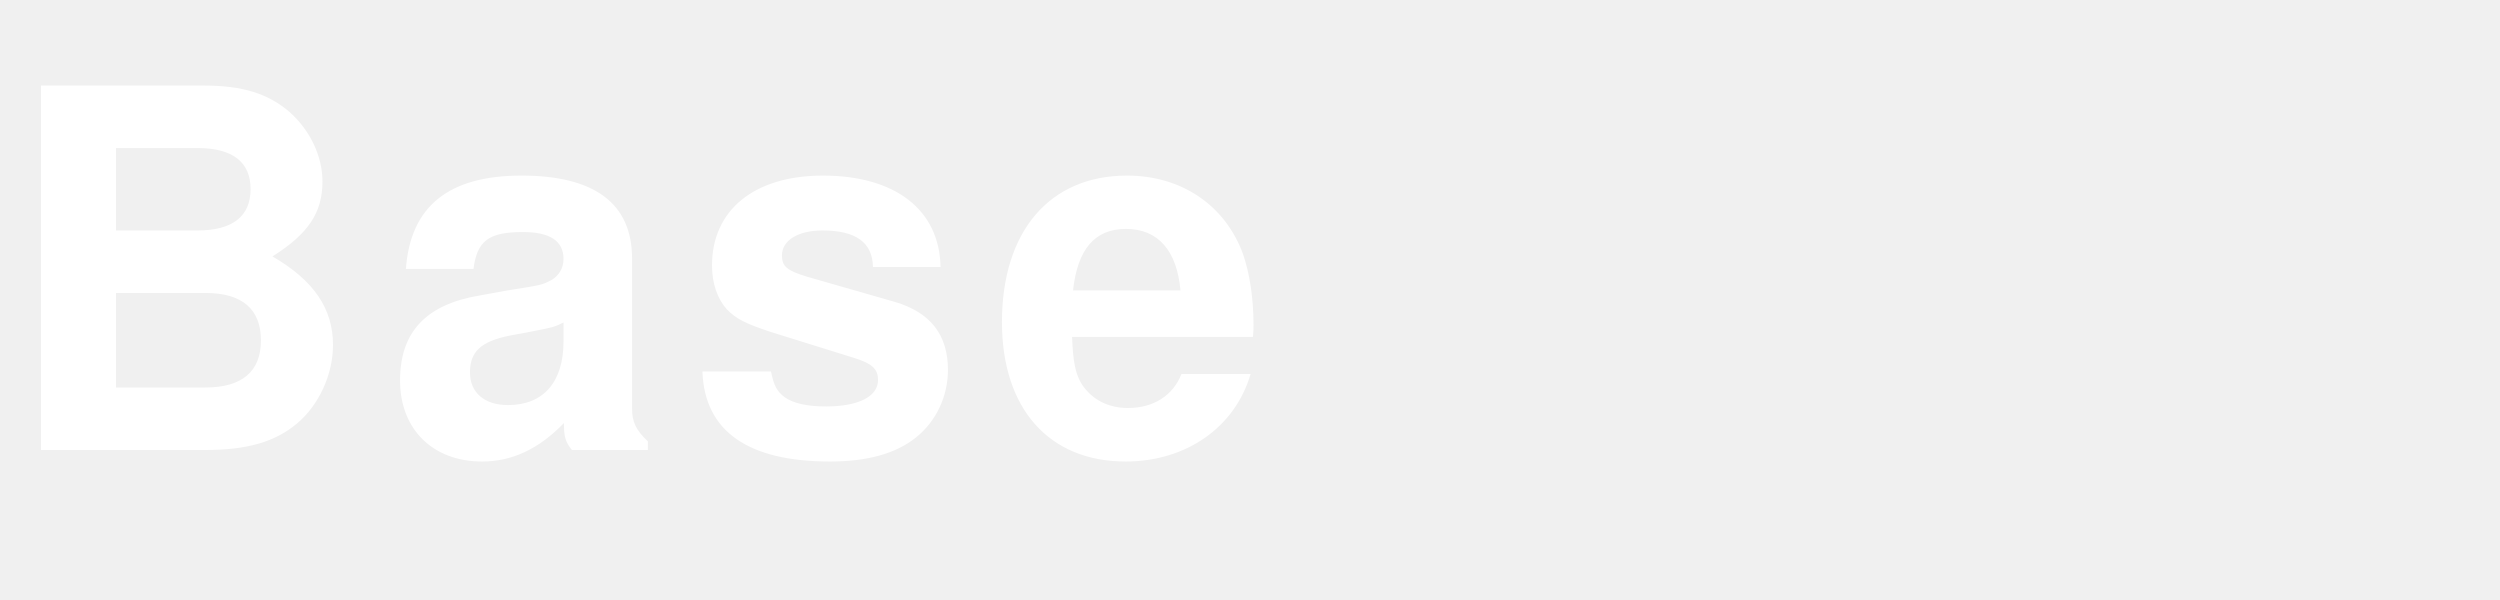
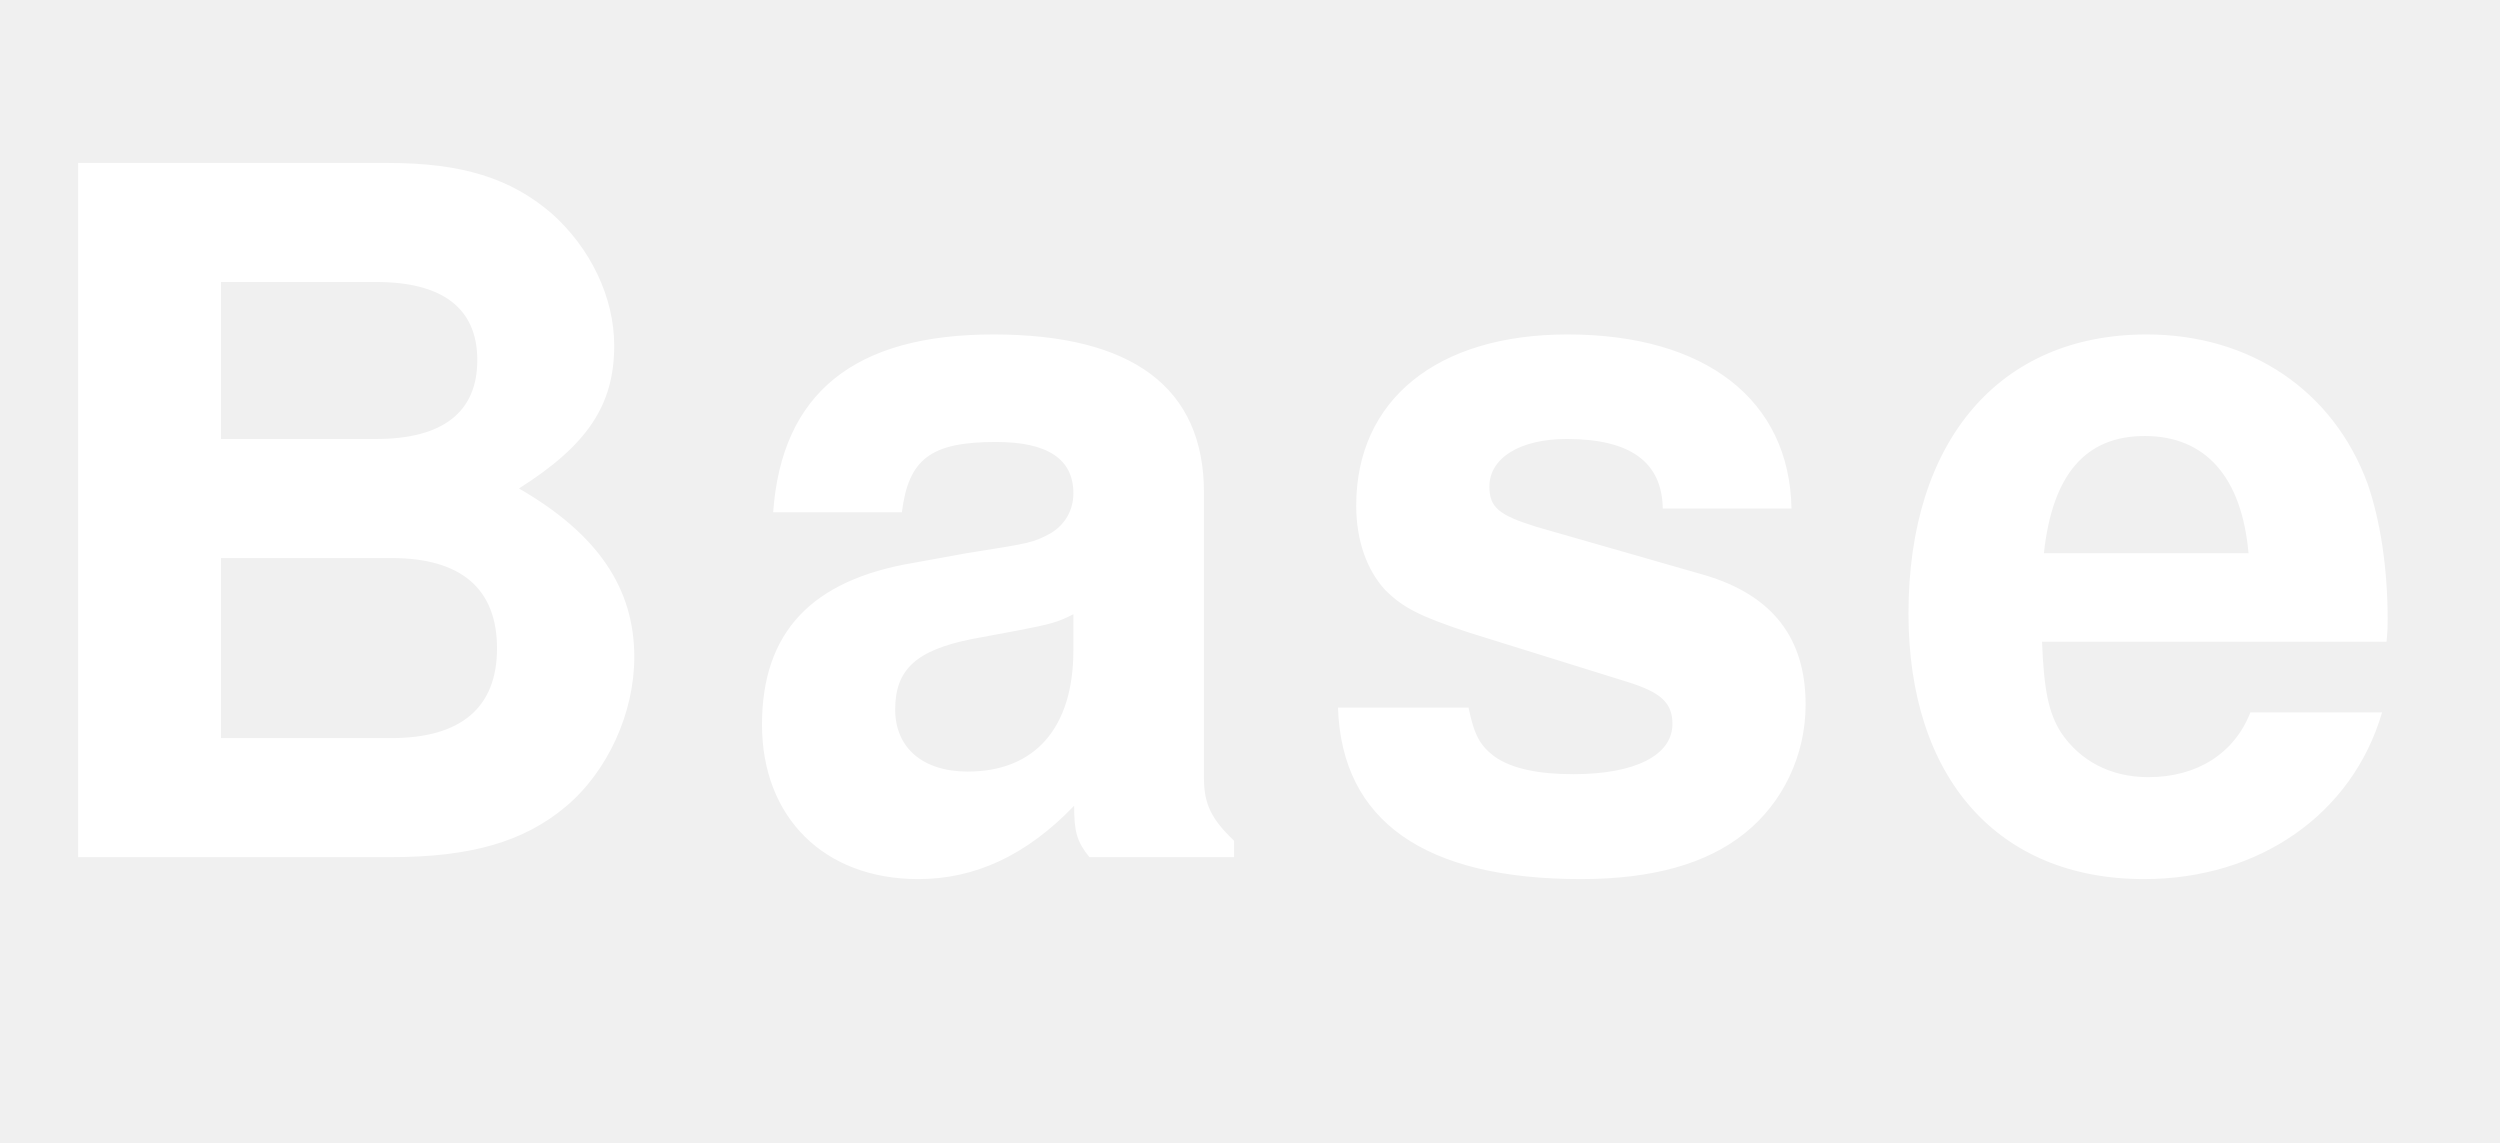
- <svg xmlns="http://www.w3.org/2000/svg" viewBox="0 0 200 48" fill="white">
+ <svg xmlns="http://www.w3.org/2000/svg" viewBox="0 0 105 48" fill="white">
  <text x="0" y="36" font-family="Helvetica, Arial, sans-serif" font-size="40" font-weight="700" letter-spacing="2">Base</text>
</svg>
